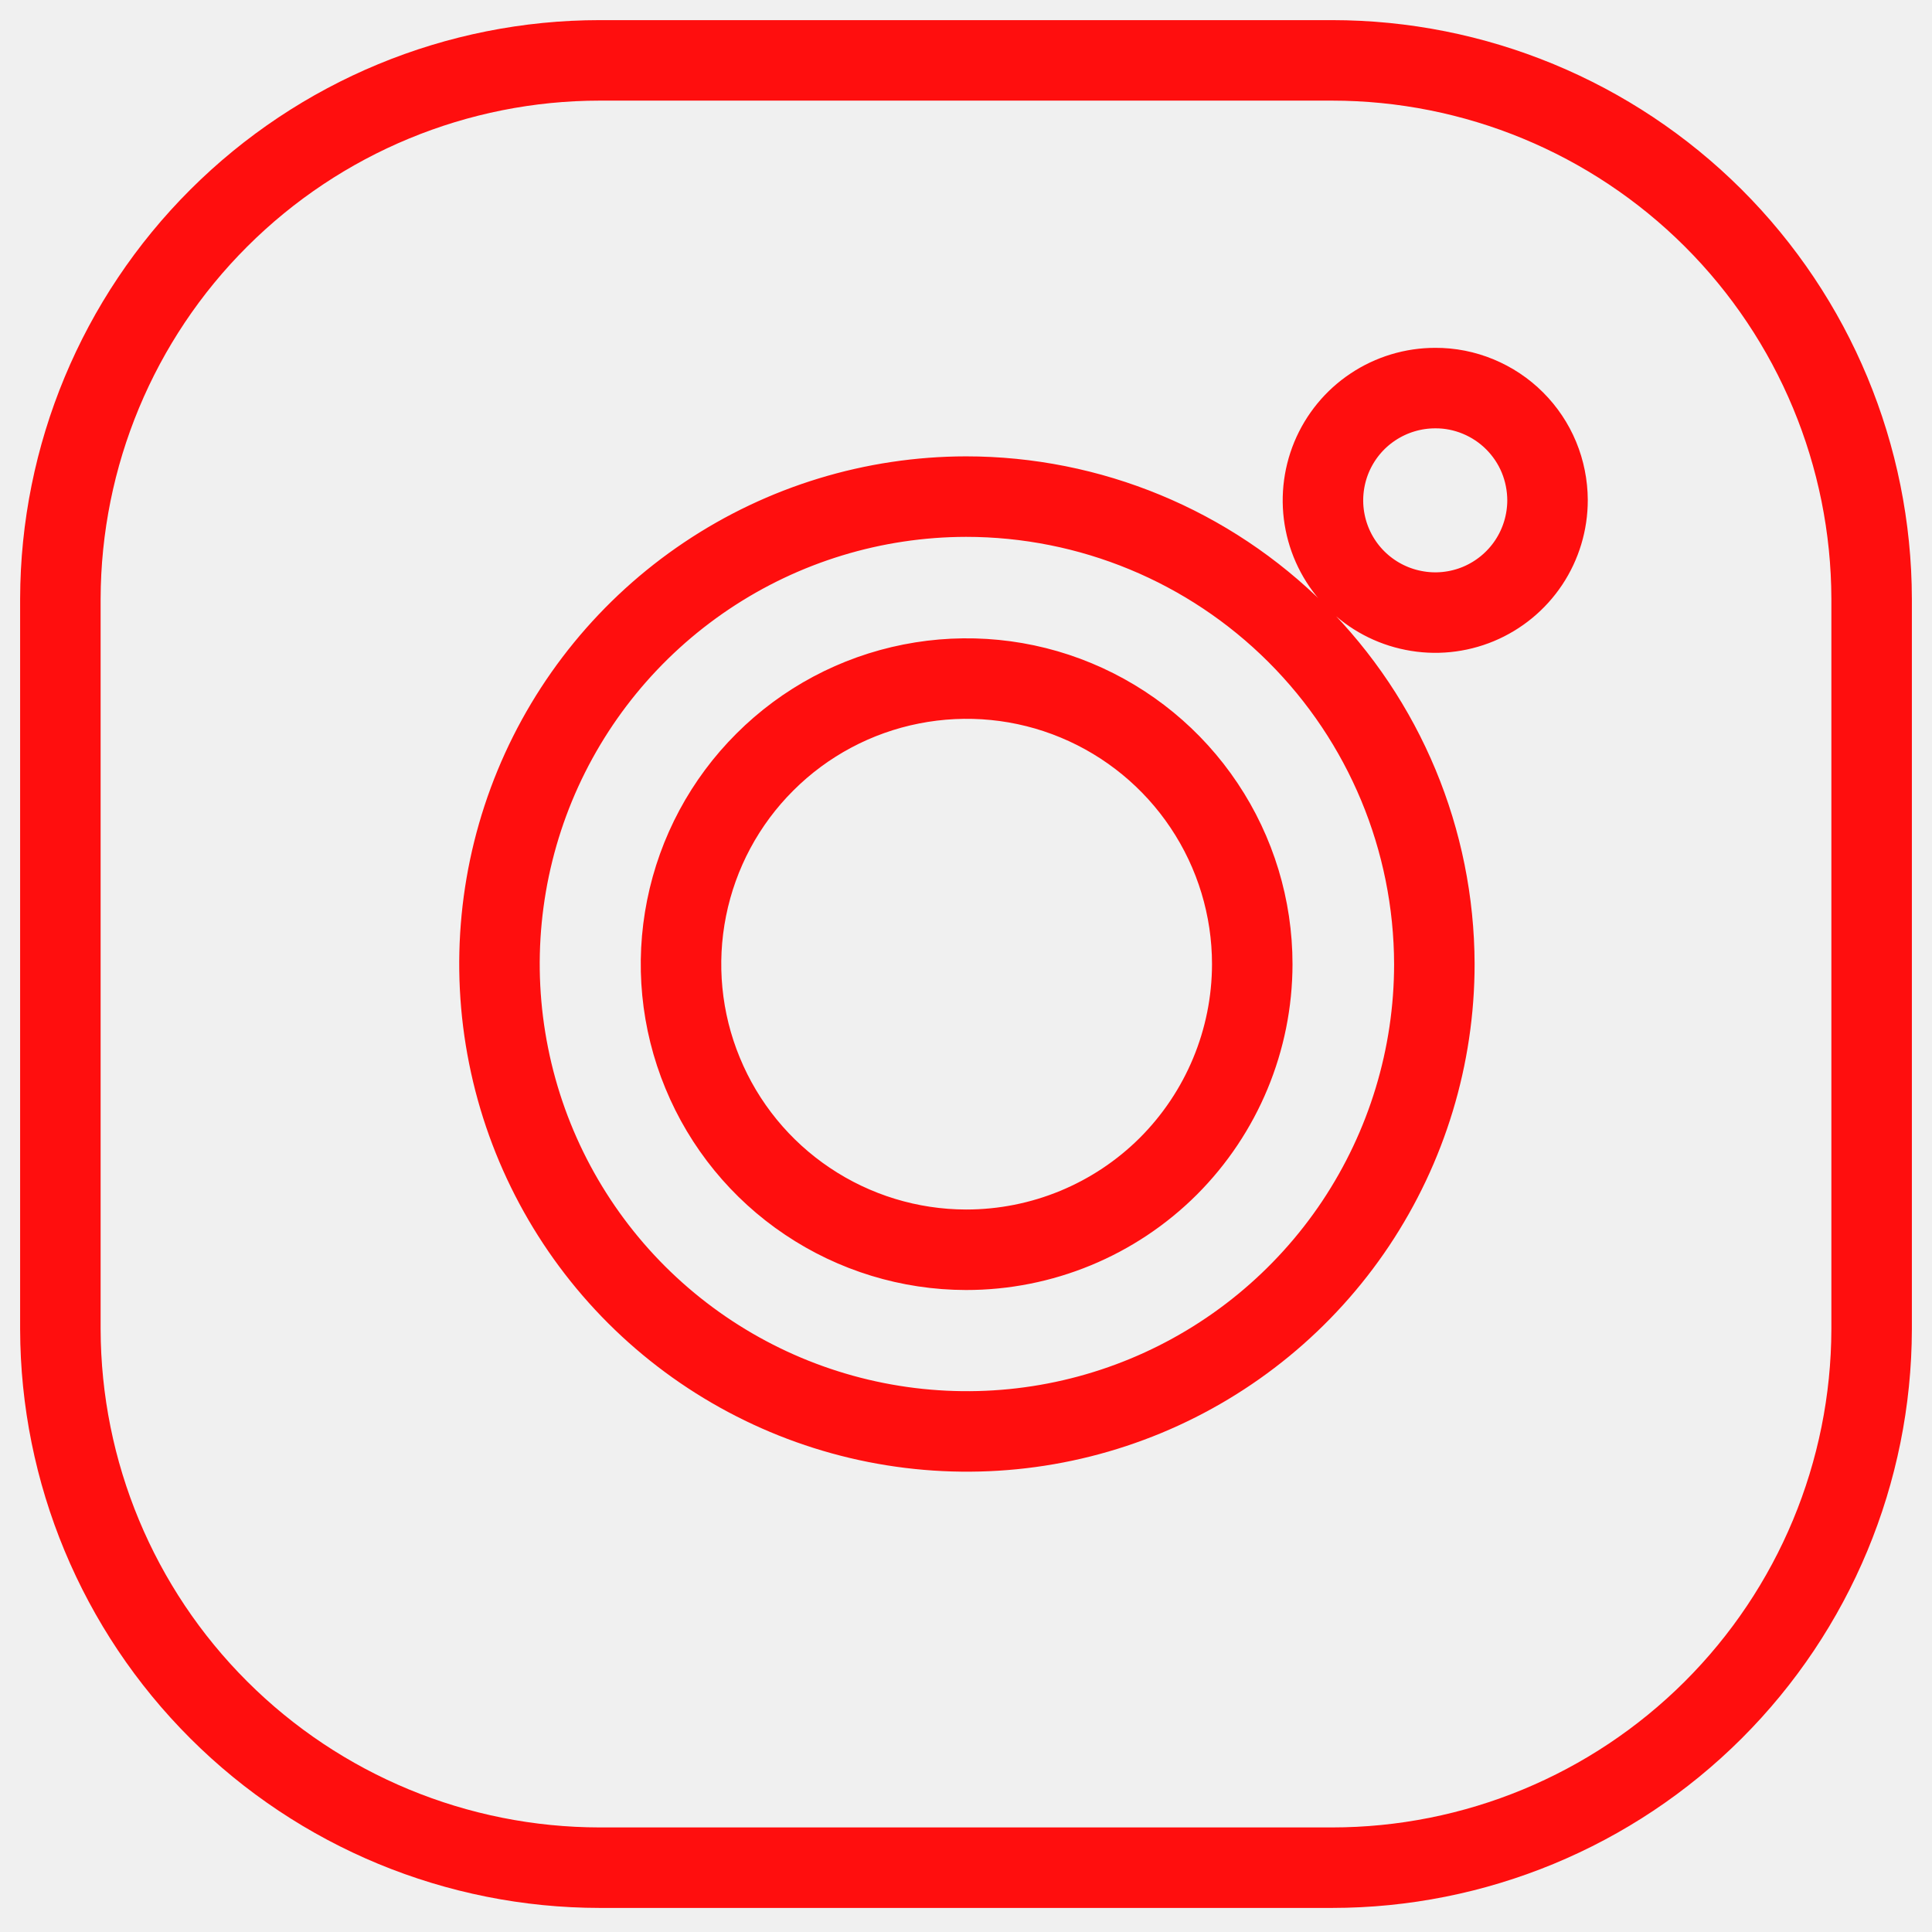
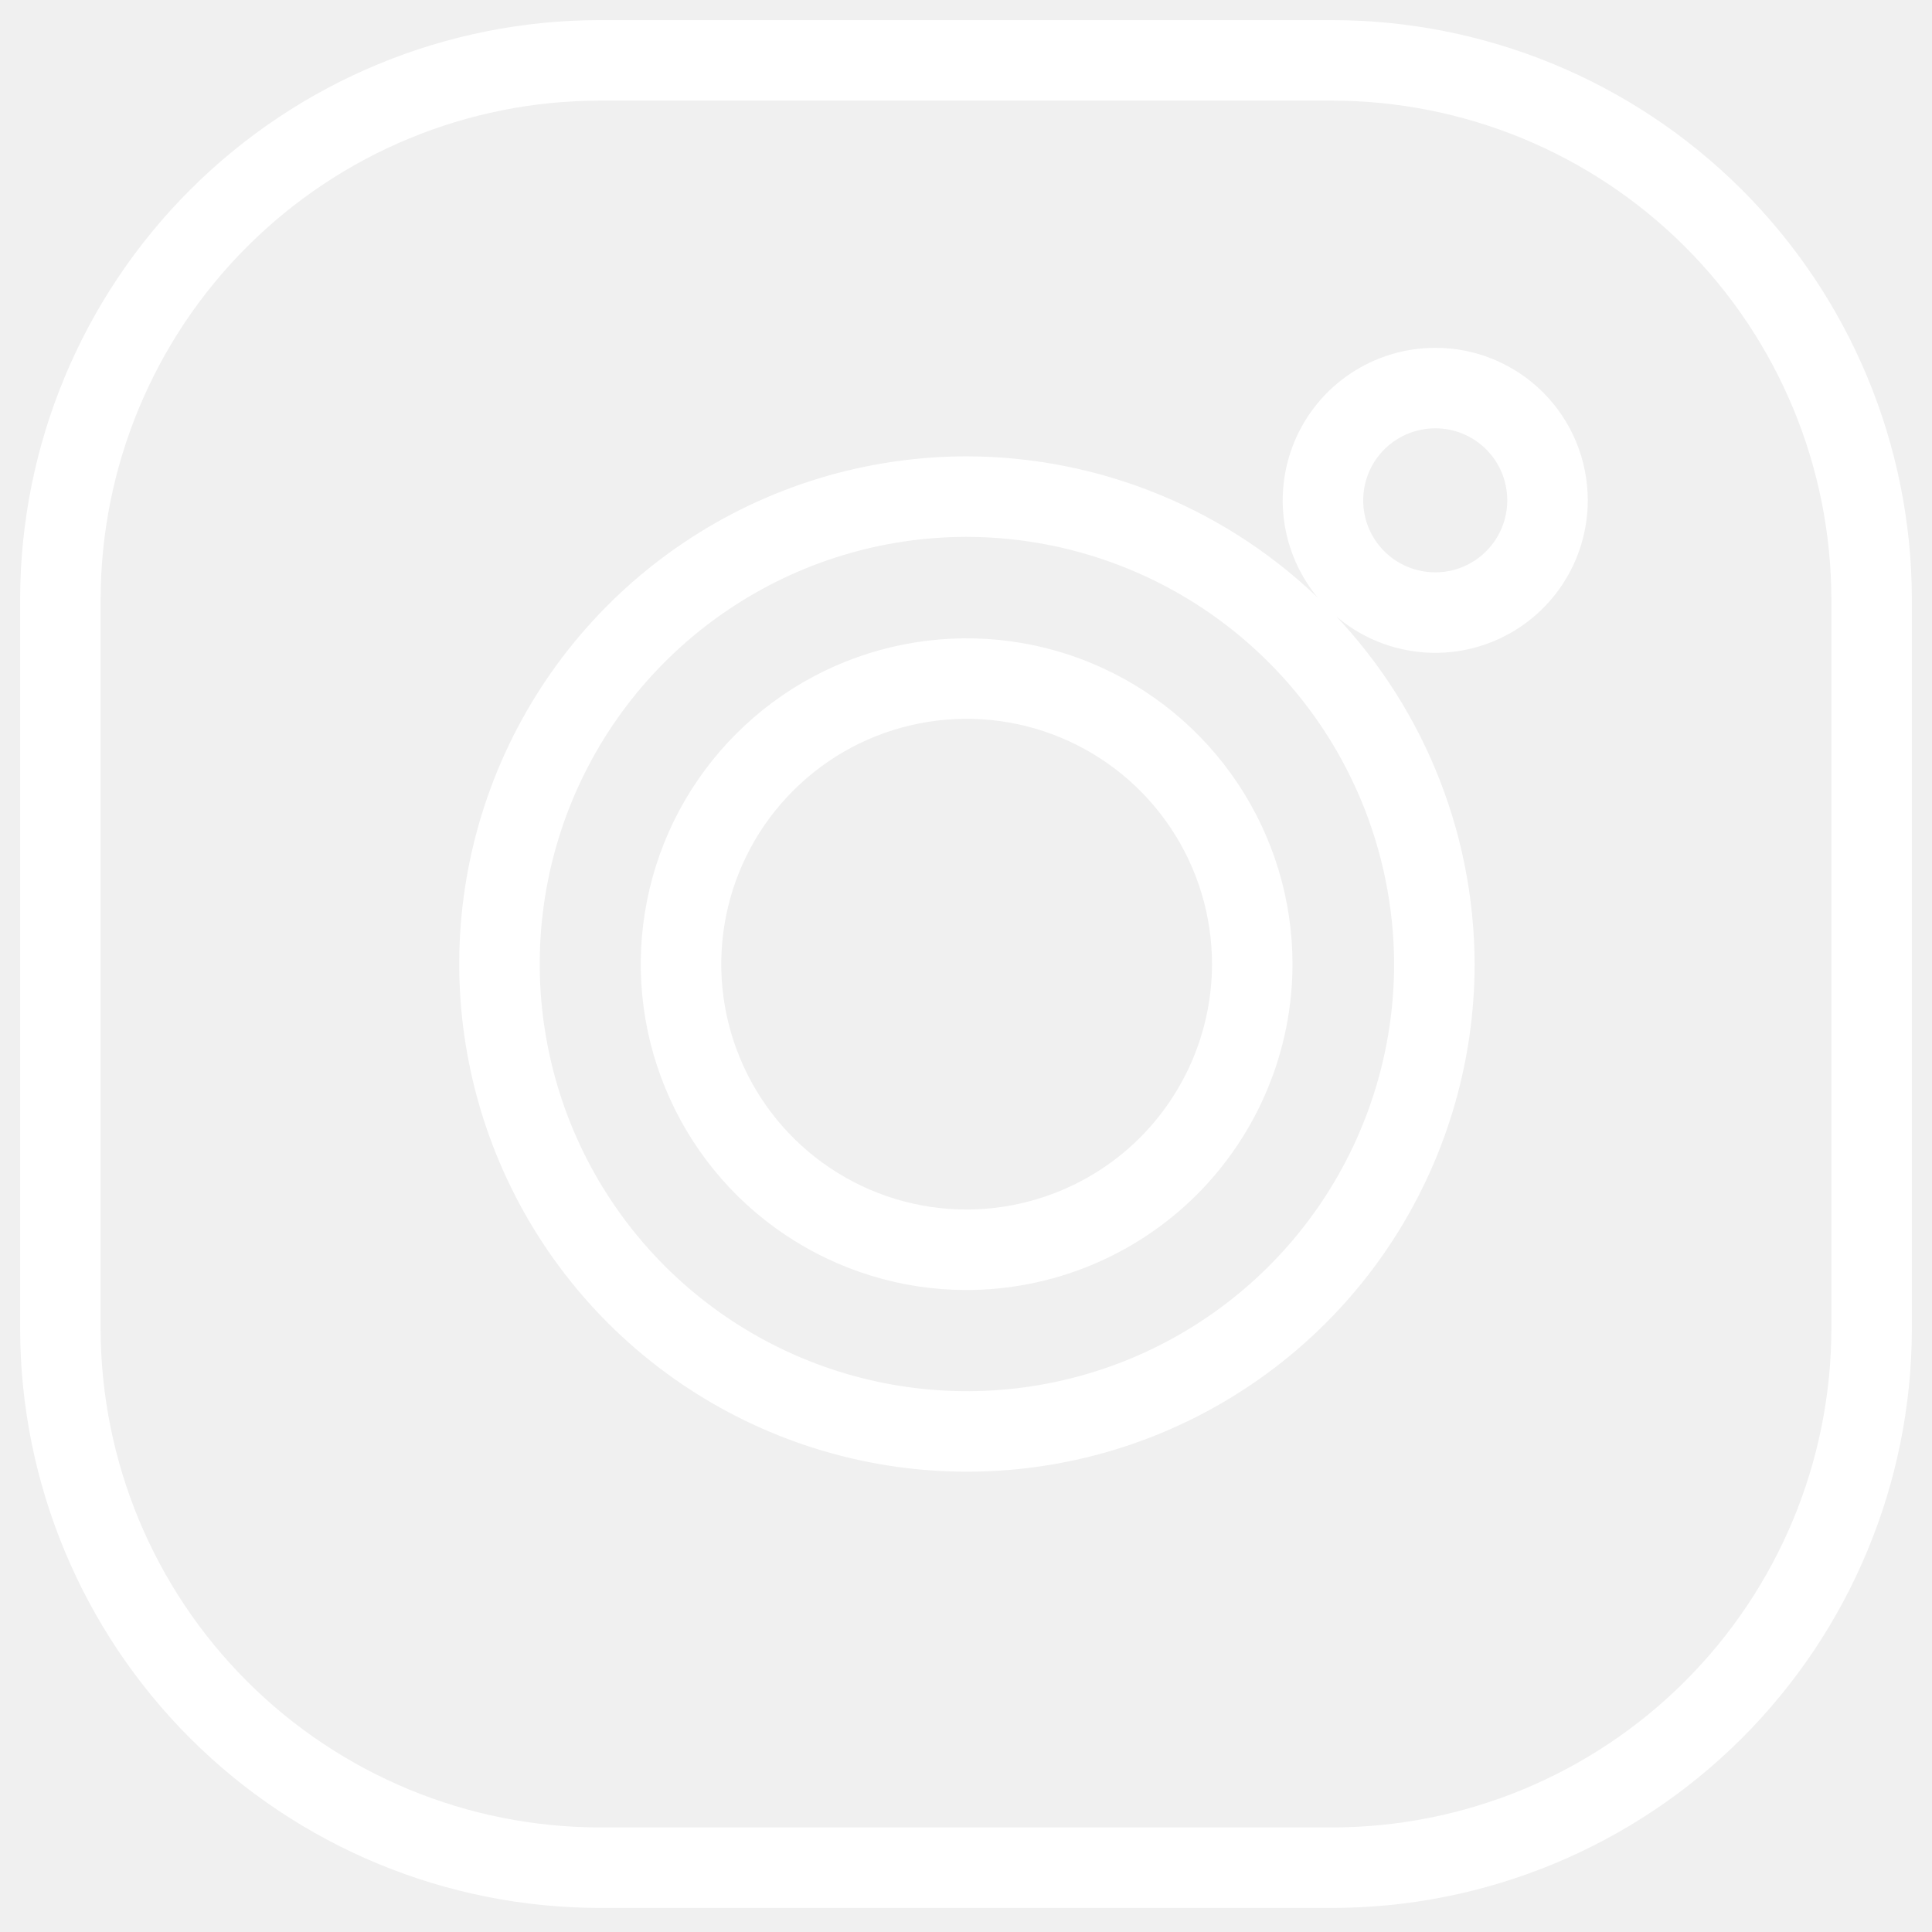
<svg xmlns="http://www.w3.org/2000/svg" width="24" height="24" viewBox="0 0 24 24" fill="none">
-   <path d="M16.546 0.75H7.451C5.676 0.75 3.974 1.455 2.718 2.709C1.462 3.962 0.754 5.663 0.75 7.438V16.513C0.754 18.288 1.462 19.989 2.718 21.242C3.974 22.496 5.676 23.2 7.451 23.201H16.546C18.321 23.201 20.024 22.497 21.281 21.243C22.538 19.989 23.246 18.288 23.25 16.513V7.438C23.246 5.662 22.538 3.961 21.281 2.707C20.024 1.454 18.321 0.75 16.546 0.75Z" stroke="#FF0E0E" stroke-miterlimit="10" />
-   <path d="M12 6.169C10.852 6.171 9.731 6.513 8.777 7.153C7.824 7.792 7.081 8.7 6.643 9.761C6.206 10.822 6.092 11.989 6.318 13.115C6.543 14.241 7.097 15.274 7.909 16.085C8.722 16.896 9.757 17.448 10.883 17.671C12.009 17.894 13.175 17.779 14.236 17.339C15.296 16.899 16.202 16.155 16.84 15.2C17.477 14.245 17.818 13.123 17.818 11.975C17.814 10.434 17.2 8.958 16.109 7.869C15.019 6.781 13.541 6.169 12 6.169V6.169ZM12 15.525C11.299 15.524 10.613 15.314 10.031 14.923C9.449 14.533 8.995 13.978 8.728 13.329C8.46 12.681 8.391 11.968 8.529 11.28C8.667 10.592 9.005 9.961 9.502 9.466C9.998 8.97 10.631 8.633 11.319 8.497C12.007 8.361 12.72 8.431 13.367 8.7C14.015 8.969 14.569 9.424 14.958 10.007C15.348 10.59 15.556 11.276 15.556 11.977C15.555 12.919 15.179 13.822 14.513 14.488C13.846 15.153 12.942 15.526 12 15.525ZM19.224 6.212C19.224 6.488 19.143 6.758 18.99 6.988C18.837 7.218 18.619 7.397 18.365 7.503C18.11 7.609 17.829 7.637 17.559 7.583C17.288 7.53 17.039 7.397 16.844 7.203C16.648 7.008 16.515 6.759 16.461 6.488C16.407 6.218 16.435 5.937 16.54 5.682C16.646 5.427 16.824 5.209 17.054 5.056C17.283 4.903 17.553 4.821 17.829 4.821C18.012 4.82 18.193 4.856 18.362 4.926C18.531 4.996 18.685 5.098 18.815 5.228C18.944 5.357 19.047 5.51 19.117 5.679C19.187 5.848 19.223 6.029 19.224 6.212Z" stroke="#FF0E0E" stroke-miterlimit="10" />
+   <path d="M16.546 0.75H7.451C5.676 0.75 3.974 1.455 2.718 2.709C1.462 3.962 0.754 5.663 0.75 7.438V16.513C0.754 18.288 1.462 19.989 2.718 21.242C3.974 22.496 5.676 23.2 7.451 23.201H16.546C18.321 23.201 20.024 22.497 21.281 21.243C22.538 19.989 23.246 18.288 23.25 16.513V7.438C23.246 5.662 22.538 3.961 21.281 2.707C20.024 1.454 18.321 0.75 16.546 0.75Z" stroke="#fff" stroke-miterlimit="10" />
+   <path d="M12 6.169C10.852 6.171 9.731 6.513 8.777 7.153C7.824 7.792 7.081 8.7 6.643 9.761C6.206 10.822 6.092 11.989 6.318 13.115C6.543 14.241 7.097 15.274 7.909 16.085C8.722 16.896 9.757 17.448 10.883 17.671C12.009 17.894 13.175 17.779 14.236 17.339C15.296 16.899 16.202 16.155 16.84 15.2C17.477 14.245 17.818 13.123 17.818 11.975C17.814 10.434 17.2 8.958 16.109 7.869C15.019 6.781 13.541 6.169 12 6.169V6.169ZM12 15.525C11.299 15.524 10.613 15.314 10.031 14.923C9.449 14.533 8.995 13.978 8.728 13.329C8.46 12.681 8.391 11.968 8.529 11.28C8.667 10.592 9.005 9.961 9.502 9.466C9.998 8.97 10.631 8.633 11.319 8.497C12.007 8.361 12.72 8.431 13.367 8.7C14.015 8.969 14.569 9.424 14.958 10.007C15.348 10.59 15.556 11.276 15.556 11.977C15.555 12.919 15.179 13.822 14.513 14.488C13.846 15.153 12.942 15.526 12 15.525ZM19.224 6.212C19.224 6.488 19.143 6.758 18.99 6.988C18.837 7.218 18.619 7.397 18.365 7.503C18.11 7.609 17.829 7.637 17.559 7.583C17.288 7.53 17.039 7.397 16.844 7.203C16.648 7.008 16.515 6.759 16.461 6.488C16.407 6.218 16.435 5.937 16.54 5.682C16.646 5.427 16.824 5.209 17.054 5.056C17.283 4.903 17.553 4.821 17.829 4.821C18.012 4.82 18.193 4.856 18.362 4.926C18.531 4.996 18.685 5.098 18.815 5.228C18.944 5.357 19.047 5.51 19.117 5.679C19.187 5.848 19.223 6.029 19.224 6.212Z" stroke="#fff" stroke-miterlimit="10" />
</svg>
